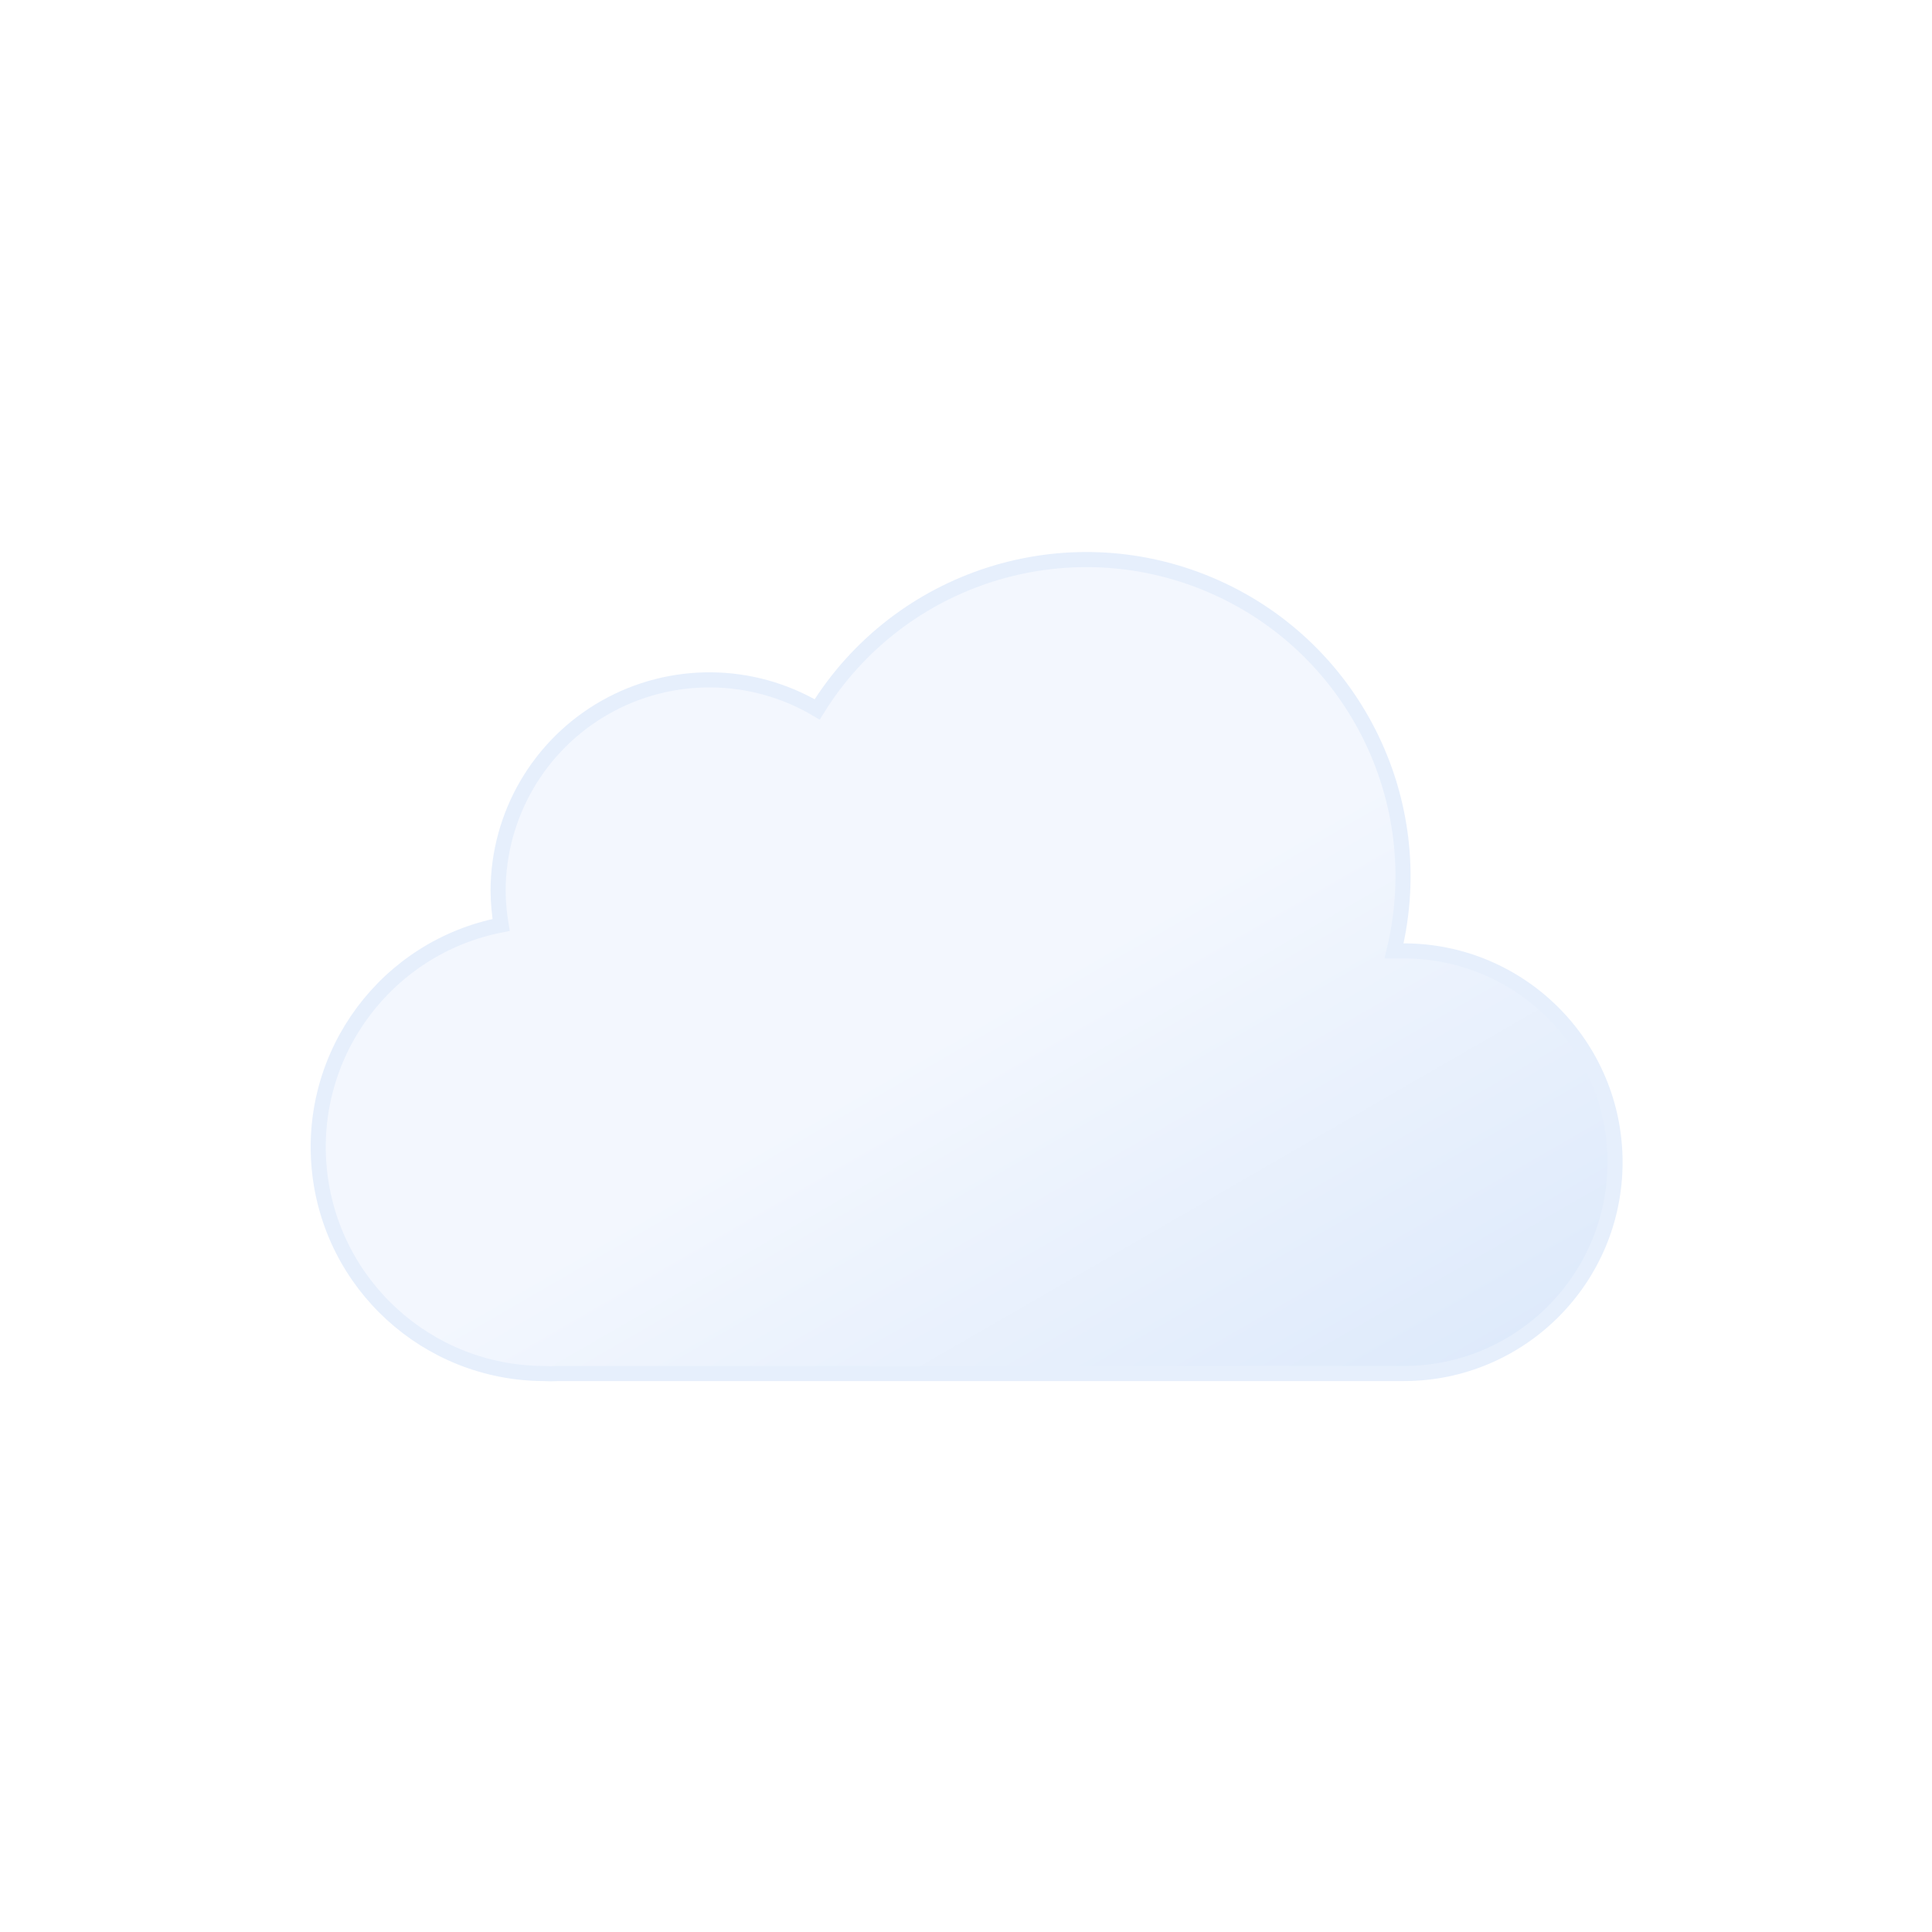
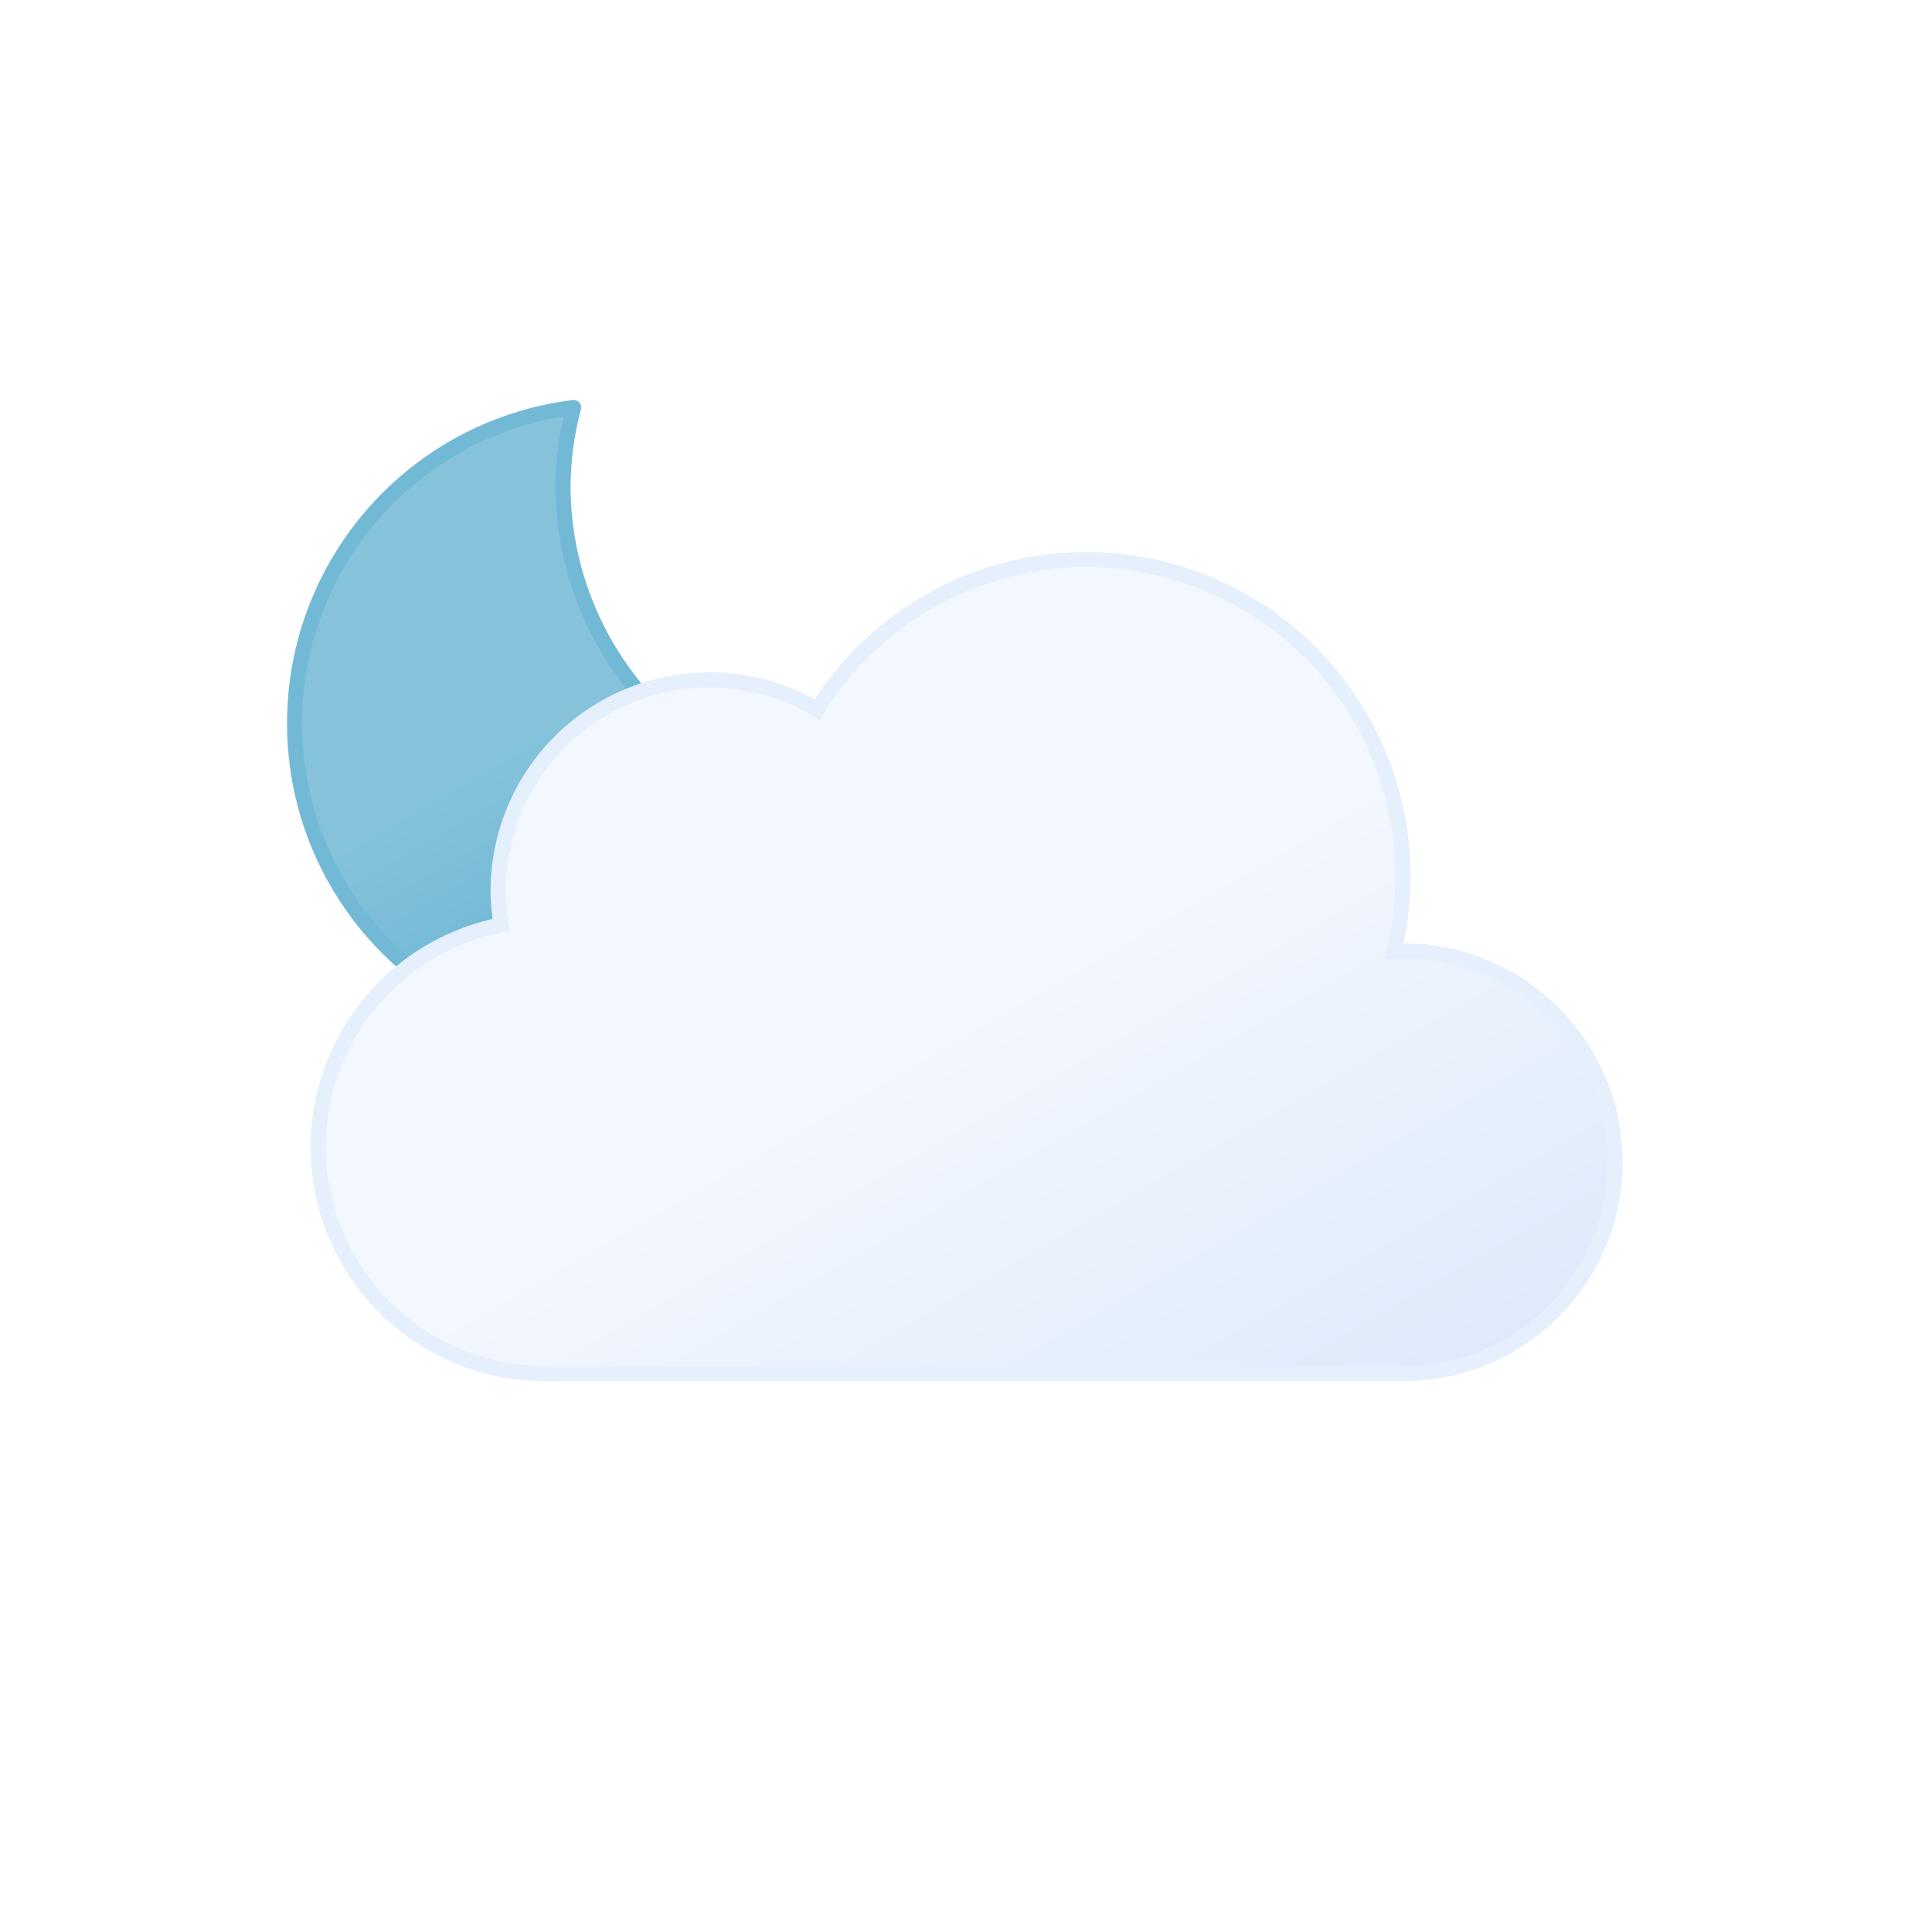
<svg xmlns="http://www.w3.org/2000/svg" viewBox="0 0 64 64">
  <defs>
-     <linearGradient id="a" x1="22.56" x2="39.2" y1="21.96" y2="50.8" gradientUnits="userSpaceOnUse">
+     <linearGradient id="a" x1="13.58" x2="24.15" y1="15.57" y2="33.87" gradientUnits="userSpaceOnUse">
+       <stop offset="0" stop-color="#86c3db" />
+       <stop offset=".45" stop-color="#86c3db" />
+       <stop offset="1" stop-color="#5eafcf" />
+       <animateTransform attributeName="gradientTransform" dur="10s" repeatCount="indefinite" type="rotate" values="10 19.22 24.293; -10 19.22 24.293; 10 19.22 24.293" />
+     </linearGradient>
+     <linearGradient id="b" x1="22.56" x2="39.2" y1="21.96" y2="50.8" gradientUnits="userSpaceOnUse">
      <stop offset="0" stop-color="#f3f7fe" />
      <stop offset=".45" stop-color="#f3f7fe" />
      <stop offset="1" stop-color="#deeafb" />
    </linearGradient>
  </defs>
-   <path fill="url(#a)" stroke="#e6effc" stroke-miterlimit="10" stroke-width=".5" d="M46.5 31.5h-.32a10.49 10.49 0 00-19.11-8 7 7 0 00-10.57 6 7.21 7.21 0 00.1 1.14A7.5 7.5 0 0018 45.5a4.19 4.19 0 00.5 0v0h28a7 7 0 000-14z">
-     <animateTransform attributeName="transform" dur="7s" repeatCount="indefinite" type="translate" values="-3 0; 3 0; -3 0" />
+   <path fill="url(#a)" stroke="#72b9d5" stroke-linecap="round" stroke-linejoin="round" stroke-width=".5" d="M29.33 26.68a10.61 10.61 0 01-10.68-10.54A10.5 10.5 0 0119 13.5a10.54 10.54 0 1011.5 13.11 11.48 11.48 0 01-1.17.07z">
+     <animateTransform attributeName="transform" dur="10s" repeatCount="indefinite" type="rotate" values="-10 19.22 24.293; 10 19.22 24.293; -10 19.22 24.293" />
  </path>
+   <path fill="url(#b)" stroke="#e6effc" stroke-miterlimit="10" stroke-width=".5" d="M46.5 31.5h-.32a10.49 10.49 0 00-19.11-8 7 7 0 00-10.57 6 7.21 7.21 0 00.1 1.14A7.5 7.5 0 0018 45.5a4.19 4.19 0 00.5 0v0h28a7 7 0 000-14z" />
</svg>
